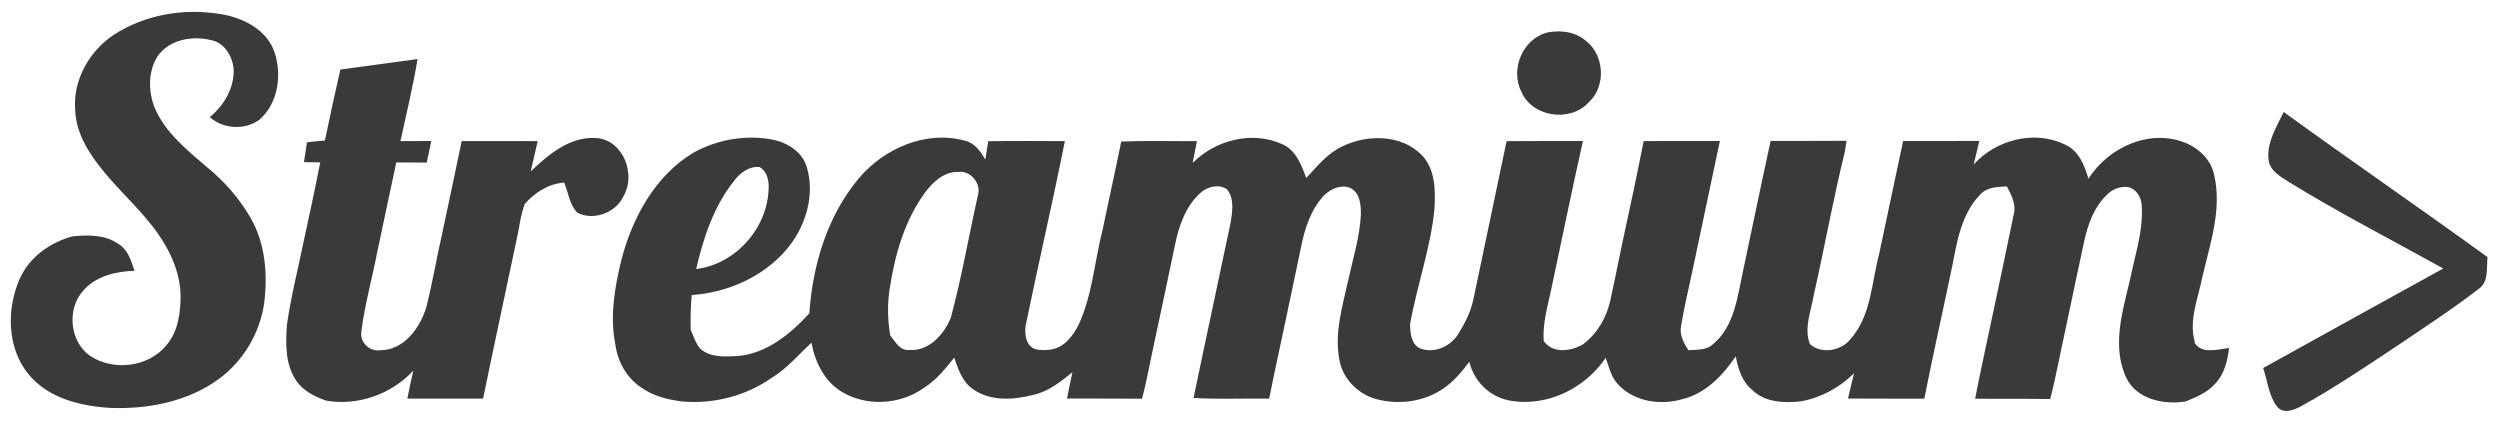
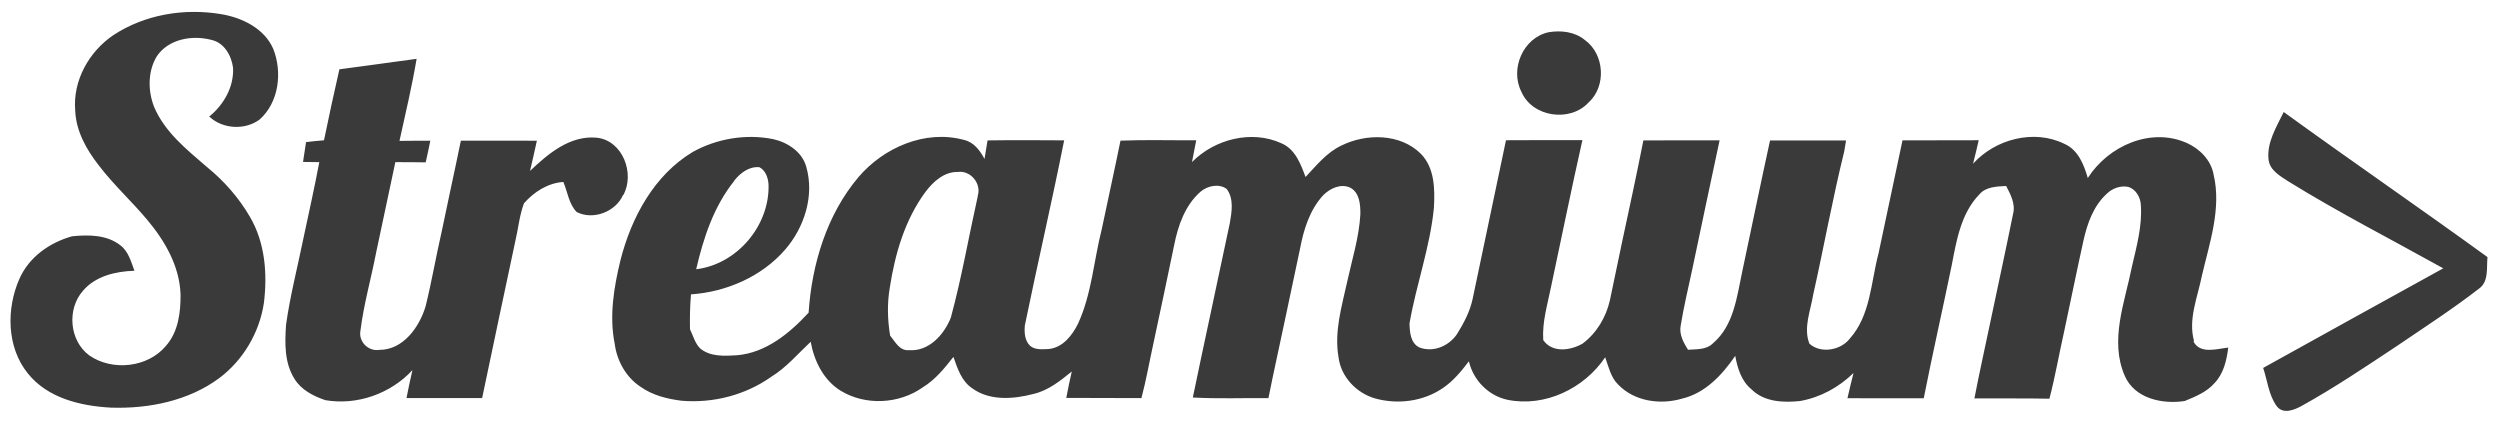
<svg xmlns="http://www.w3.org/2000/svg" width="124" height="21" viewBox="0 0 124 21">
-   <path d="M76.818 1.597c.62-.1 1.295-.023 1.795.39.97.702 1.074 2.287.18 3.096-.915.997-2.79.73-3.33-.528-.584-1.137.087-2.69 1.355-2.958M112.52 7.92c-.096-.858.395-1.623.752-2.365 3.348 2.427 6.76 4.77 10.108 7.197-.057.533.078 1.227-.438 1.577-1.32 1.022-2.727 1.932-4.112 2.87-1.524 1.01-3.04 2.036-4.642 2.92-.378.21-.934.454-1.26.033-.402-.552-.462-1.266-.675-1.898 2.978-1.645 5.95-3.3 8.933-4.937-2.57-1.428-5.193-2.77-7.697-4.315-.41-.266-.92-.55-.97-1.09M10.402 5.805c.665.608 1.764.66 2.48.123.958-.854 1.13-2.345.675-3.495C13.115 1.405 12.002.87 10.948.7 9.127.393 7.187.72 5.63 1.735 4.417 2.547 3.606 3.99 3.73 5.467c.037 1.017.548 1.934 1.16 2.717.73.965 1.63 1.78 2.405 2.706.88 1.046 1.61 2.3 1.66 3.7.01.89-.11 1.87-.726 2.562-.897 1.08-2.66 1.265-3.795.474-.984-.726-1.12-2.302-.31-3.205.624-.73 1.625-.96 2.55-.99-.167-.453-.294-.976-.71-1.27-.67-.52-1.57-.522-2.376-.437-1.12.308-2.148 1.04-2.618 2.126-.648 1.48-.625 3.382.42 4.68.983 1.236 2.628 1.62 4.133 1.705 1.867.06 3.835-.325 5.36-1.46 1.195-.886 2.006-2.26 2.22-3.73.18-1.447.06-2.986-.69-4.267-.55-.947-1.285-1.787-2.136-2.478-1.006-.864-2.1-1.735-2.62-2.99-.304-.8-.31-1.76.146-2.5.58-.86 1.763-1.06 2.71-.81.63.14.996.776 1.073 1.38.055.953-.46 1.84-1.186 2.432M30.94 9.707c.606-1.064-.02-2.73-1.316-2.856-1.312-.12-2.41.8-3.3 1.65.12-.5.234-1 .346-1.502-1.254 0-2.51 0-3.77-.003-.31 1.52-.644 3.034-.96 4.55-.28 1.22-.483 2.458-.79 3.67-.303 1.03-1.107 2.16-2.288 2.155-.544.09-1.044-.418-.934-.96.163-1.31.53-2.585.777-3.882.32-1.49.628-2.98.95-4.47.503-.003 1.005 0 1.507.007.08-.356.16-.715.23-1.073-.51 0-1.02.002-1.53.007.295-1.356.62-2.705.85-4.07-1.276.176-2.553.343-3.83.52-.27 1.17-.523 2.344-.766 3.52-.297.026-.595.05-.89.087l-.15.985.806.013c-.243 1.283-.532 2.56-.803 3.84-.29 1.41-.648 2.81-.85 4.234-.06.9-.085 1.87.41 2.666.333.56.94.87 1.54 1.077 1.572.272 3.24-.32 4.32-1.488-.107.46-.204.922-.295 1.387 1.253 0 2.504 0 3.757-.002.535-2.602 1.098-5.2 1.645-7.802.146-.616.2-1.26.425-1.853.498-.568 1.183-1.004 1.952-1.058.21.497.263 1.097.654 1.494.815.424 1.94-.01 2.303-.85m77.917 7.25c-.3-1.084.18-2.18.387-3.24.38-1.632.973-3.333.58-5.02-.136-.713-.68-1.27-1.328-1.563-1.8-.796-3.907.155-4.91 1.74-.192-.666-.483-1.404-1.17-1.7-1.502-.735-3.422-.233-4.52.99.096-.388.188-.776.278-1.166-1.26-.002-2.52 0-3.78.003-.39 1.87-.8 3.738-1.19 5.61-.38 1.43-.39 3.07-1.43 4.226-.454.58-1.45.746-2.004.235-.307-.785.06-1.633.192-2.424.534-2.364.96-4.755 1.542-7.11l.085-.547c-1.256.008-2.51.003-3.766.005-.47 2.15-.912 4.306-1.37 6.46-.278 1.26-.413 2.707-1.464 3.6-.33.333-.82.293-1.246.32-.225-.354-.448-.755-.364-1.192.154-.93.374-1.845.57-2.765.45-2.14.9-4.28 1.357-6.42-1.26 0-2.52-.002-3.78.004-.33 1.676-.687 3.346-1.05 5.016-.208.97-.394 1.947-.61 2.915-.19.84-.65 1.626-1.347 2.15-.6.352-1.503.48-1.952-.168-.06-.895.21-1.755.387-2.62.52-2.432 1.014-4.87 1.56-7.294-1.263.003-2.525-.005-3.787.006-.543 2.625-1.108 5.246-1.653 7.872-.136.63-.44 1.207-.78 1.75-.404.588-1.163.916-1.854.66-.453-.212-.49-.77-.5-1.2.337-1.925 1.024-3.78 1.21-5.73.05-.92.046-1.973-.644-2.676-1.018-1.018-2.704-1.02-3.937-.41-.735.342-1.238.988-1.78 1.56-.24-.644-.503-1.377-1.186-1.674-1.484-.68-3.323-.212-4.446.93.073-.36.142-.72.21-1.083-1.25.006-2.5-.03-3.754.02-.295 1.46-.62 2.913-.923 4.37-.4 1.564-.503 3.225-1.184 4.703-.288.584-.755 1.184-1.45 1.255-.31.01-.68.063-.93-.16-.27-.26-.29-.66-.26-1.01.63-3.064 1.34-6.112 1.952-9.18-1.27-.004-2.535-.014-3.8.006-.053.303-.104.61-.15.914-.227-.418-.53-.835-1.025-.944-1.917-.52-3.977.384-5.228 1.85-1.574 1.865-2.31 4.314-2.473 6.72-.94 1.023-2.12 1.997-3.56 2.115-.614.033-1.32.082-1.82-.338-.26-.26-.344-.635-.502-.956-.015-.575-.006-1.153.05-1.73 1.76-.123 3.503-.88 4.67-2.222.953-1.104 1.46-2.676 1.042-4.107-.203-.74-.923-1.21-1.64-1.37-1.35-.27-2.788-.03-3.988.637-1.916 1.153-3.04 3.244-3.583 5.353-.327 1.355-.57 2.783-.287 4.172.112.837.56 1.646 1.273 2.117.596.43 1.33.61 2.052.7 1.56.133 3.16-.28 4.442-1.184.75-.46 1.32-1.142 1.957-1.736.172.95.636 1.91 1.49 2.43 1.23.752 2.895.656 4.07-.174.615-.382 1.074-.95 1.52-1.512.197.57.4 1.2.924 1.556.876.633 2.05.54 3.045.28.73-.17 1.327-.653 1.897-1.115-.096.434-.187.87-.272 1.306 1.24.01 2.483-.004 3.725.01.236-.9.393-1.814.594-2.72.35-1.623.69-3.25 1.033-4.88.19-.965.536-1.974 1.305-2.64.34-.294.92-.42 1.295-.133.362.48.25 1.132.156 1.683-.317 1.47-.62 2.944-.936 4.415-.297 1.414-.605 2.825-.895 4.238 1.25.07 2.5.02 3.752.03.256-1.297.55-2.584.816-3.878.25-1.18.5-2.36.746-3.54.18-.947.477-1.92 1.144-2.644.338-.34.876-.59 1.343-.37.468.25.506.85.5 1.32-.063 1.144-.413 2.244-.656 3.36-.27 1.22-.646 2.466-.426 3.726.118.974.887 1.78 1.818 2.045 1.12.31 2.392.15 3.358-.52.514-.347.913-.834 1.285-1.326.22.944.976 1.71 1.927 1.91 1.852.378 3.8-.56 4.838-2.105.166.467.272.987.64 1.35.804.837 2.092 1.016 3.175.697 1.148-.277 1.993-1.18 2.636-2.12.113.61.305 1.25.807 1.66.63.63 1.582.662 2.412.574 1.006-.177 1.92-.68 2.646-1.39-.105.416-.202.832-.3 1.25 1.26.01 2.524 0 3.786.005.436-2.21.936-4.406 1.393-6.613.237-1.23.463-2.57 1.376-3.505.332-.382.86-.382 1.324-.41.225.427.476.9.34 1.396-.36 1.78-.746 3.555-1.12 5.33-.263 1.27-.55 2.53-.793 3.807 1.24.01 2.482-.007 3.724.014.29-1.11.486-2.24.738-3.36.32-1.49.622-2.98.947-4.466.19-.858.507-1.738 1.17-2.345.27-.26.66-.398 1.035-.336.4.1.64.53.65.923.07 1.026-.21 2.03-.44 3.02-.35 1.77-1.13 3.682-.356 5.447.49 1.12 1.865 1.416 2.968 1.238.53-.217 1.084-.438 1.47-.882.46-.47.61-1.135.69-1.77-.56.06-1.39.338-1.727-.3zM36.415 8.96c.297-.383.743-.73 1.26-.675.308.165.426.53.45.858.057 2.035-1.563 3.955-3.595 4.2.36-1.553.876-3.122 1.888-4.38zm12.084.75c-.45 2.01-.8 4.05-1.336 6.04-.34.846-1.09 1.684-2.078 1.608-.466.04-.68-.424-.93-.724-.13-.778-.15-1.575-.02-2.356.26-1.685.75-3.388 1.78-4.774.388-.504.93-.994 1.606-.976.618-.09 1.177.588.978 1.18z" fill="#3A3A3A" fill-rule="evenodd" />
+   <path d="M76.818 1.597c.62-.1 1.295-.023 1.795.39.97.702 1.074 2.287.18 3.096-.915.997-2.79.73-3.33-.528-.584-1.137.087-2.69 1.355-2.958M112.52 7.92c-.096-.858.395-1.623.752-2.365 3.348 2.427 6.76 4.77 10.108 7.197-.057.533.078 1.227-.438 1.577-1.32 1.02-2.727 1.93-4.112 2.87-1.524 1.01-3.04 2.03-4.642 2.92-.378.21-.934.45-1.26.03-.402-.55-.462-1.27-.675-1.9 2.978-1.65 5.95-3.3 8.933-4.94-2.57-1.43-5.193-2.77-7.697-4.32-.41-.27-.92-.55-.97-1.09M10.4 5.8c.665.61 1.764.66 2.48.126.958-.857 1.13-2.348.675-3.498-.44-1.02-1.553-1.56-2.608-1.73-1.82-.3-3.76.02-5.317 1.04-1.213.816-2.024 2.26-1.9 3.736.037 1.016.548 1.933 1.16 2.716.73.963 1.63 1.78 2.405 2.704.88 1.047 1.61 2.3 1.66 3.7.01.89-.11 1.87-.726 2.563-.9 1.08-2.66 1.263-3.8.472-.99-.73-1.12-2.3-.31-3.21.62-.73 1.62-.96 2.55-.99-.17-.45-.3-.97-.71-1.27-.67-.52-1.57-.52-2.38-.44-1.12.31-2.15 1.04-2.62 2.12-.65 1.48-.63 3.38.42 4.68.98 1.23 2.62 1.62 4.13 1.7 1.86.06 3.83-.33 5.36-1.46 1.19-.89 2-2.26 2.22-3.73.18-1.45.06-2.99-.69-4.27-.55-.95-1.29-1.79-2.14-2.48-1.01-.87-2.1-1.74-2.62-2.99-.31-.8-.31-1.76.14-2.5.58-.86 1.76-1.06 2.71-.81.63.14.99.77 1.07 1.38.05.95-.46 1.84-1.19 2.43m20.54 3.9c.6-1.068-.02-2.73-1.32-2.86-1.32-.12-2.41.8-3.3 1.65.12-.5.23-1 .34-1.5-1.26 0-2.51 0-3.77-.003-.31 1.52-.65 3.036-.96 4.55-.28 1.22-.49 2.46-.79 3.67-.31 1.03-1.11 2.16-2.29 2.157-.55.09-1.05-.41-.94-.96.163-1.31.53-2.58.78-3.88.32-1.49.63-2.98.95-4.47.5 0 1.003 0 1.505.01.08-.36.16-.715.23-1.073-.51 0-1.02 0-1.53.008.297-1.355.62-2.704.85-4.07-1.274.18-2.55.344-3.83.52-.27 1.17-.52 2.345-.764 3.52-.296.03-.594.05-.89.09l-.15.984.807.01c-.24 1.28-.53 2.56-.8 3.84-.29 1.41-.65 2.81-.85 4.23-.06.9-.085 1.87.41 2.663.333.56.94.87 1.54 1.073 1.57.27 3.24-.32 4.32-1.49-.107.46-.204.92-.295 1.386h3.752c.54-2.604 1.1-5.2 1.65-7.804.146-.618.2-1.26.425-1.855.5-.57 1.184-1.008 1.953-1.06.21.49.27 1.09.66 1.49.816.422 1.94-.01 2.304-.85m77.918 7.25c-.3-1.086.18-2.18.39-3.24.38-1.63.978-3.335.58-5.02-.13-.715-.68-1.27-1.33-1.565-1.8-.795-3.9.156-4.91 1.74-.19-.665-.48-1.403-1.17-1.7-1.5-.734-3.42-.232-4.52.99.1-.39.19-.775.28-1.165-1.26 0-2.52 0-3.78.007-.39 1.87-.8 3.74-1.19 5.61-.38 1.43-.39 3.07-1.43 4.23-.45.58-1.45.75-2 .24-.304-.786.06-1.634.19-2.425.53-2.36.96-4.758 1.54-7.11l.09-.54h-3.77c-.47 2.15-.91 4.3-1.37 6.46-.273 1.26-.41 2.702-1.46 3.6-.33.33-.82.29-1.24.32-.223-.36-.446-.76-.362-1.197.152-.93.372-1.85.57-2.77.45-2.14.9-4.28 1.36-6.42-1.26 0-2.52 0-3.78.003-.33 1.67-.69 3.34-1.05 5.01-.21.97-.4 1.948-.61 2.916-.19.84-.65 1.622-1.35 2.15-.6.35-1.508.48-1.957-.17-.06-.898.21-1.758.382-2.62.52-2.43 1.012-4.87 1.56-7.297-1.26 0-2.527-.007-3.79.004-.545 2.626-1.11 5.25-1.655 7.873-.134.63-.44 1.203-.78 1.75-.4.584-1.16.912-1.85.66-.456-.216-.49-.77-.5-1.2.334-1.93 1.02-3.78 1.21-5.73.05-.92.043-1.977-.647-2.68-1.02-1.015-2.71-1.02-3.94-.41-.736.345-1.24.99-1.78 1.56-.24-.64-.504-1.374-1.19-1.67-1.48-.68-3.32-.21-4.442.93l.21-1.083c-1.25.01-2.5-.03-3.757.02-.296 1.46-.62 2.915-.924 4.37-.4 1.566-.5 3.227-1.18 4.705-.29.587-.756 1.187-1.45 1.26-.31.01-.68.06-.93-.16-.27-.26-.29-.66-.26-1.01.63-3.067 1.34-6.115 1.95-9.18-1.27-.007-2.535-.017-3.8.003-.05.307-.104.61-.15.918-.227-.42-.53-.835-1.025-.944-1.92-.52-3.98.382-5.23 1.85-1.57 1.863-2.31 4.312-2.47 6.72-.94 1.02-2.12 1.995-3.56 2.113-.616.038-1.32.08-1.82-.34-.26-.26-.346-.63-.504-.95-.01-.575 0-1.153.05-1.73 1.76-.123 3.508-.88 4.67-2.22.958-1.106 1.46-2.68 1.047-4.11-.203-.74-.923-1.21-1.64-1.37-1.35-.27-2.79-.03-3.99.636-1.915 1.15-3.04 3.243-3.58 5.35-.33 1.355-.57 2.78-.29 4.17.11.84.56 1.65 1.27 2.12.6.43 1.33.61 2.05.7 1.56.13 3.16-.28 4.44-1.185.75-.46 1.32-1.14 1.96-1.74.17.95.64 1.91 1.49 2.43 1.23.75 2.9.66 4.07-.17.62-.38 1.08-.95 1.52-1.51.2.57.4 1.2.93 1.557.876.635 2.05.54 3.045.28.73-.17 1.325-.65 1.895-1.113-.1.44-.19.87-.273 1.31 1.24.01 2.486 0 3.728.01.238-.9.395-1.81.596-2.72.35-1.62.69-3.25 1.03-4.88.19-.96.54-1.97 1.308-2.64.34-.29.92-.42 1.297-.13.36.48.25 1.13.155 1.68-.32 1.47-.62 2.947-.94 4.42-.3 1.41-.607 2.823-.897 4.24 1.25.07 2.5.02 3.75.03.26-1.3.55-2.59.82-3.88l.75-3.54c.18-.95.48-1.92 1.15-2.646.34-.34.874-.59 1.34-.37.467.25.505.85.5 1.32-.064 1.145-.414 2.245-.657 3.36-.27 1.22-.646 2.47-.426 3.73.12.973.89 1.78 1.82 2.044 1.12.31 2.39.15 3.36-.52.51-.344.91-.83 1.286-1.323.22.94.97 1.71 1.92 1.91 1.85.375 3.8-.56 4.84-2.11.17.47.274.99.64 1.35.806.84 2.094 1.02 3.177.7 1.146-.27 1.99-1.18 2.634-2.12.11.61.304 1.25.806 1.66.63.63 1.58.666 2.41.58 1.01-.18 1.92-.68 2.65-1.39-.107.414-.204.83-.3 1.25 1.26.01 2.52 0 3.784.003.436-2.21.936-4.405 1.39-6.61.236-1.23.46-2.57 1.375-3.51.33-.38.86-.38 1.322-.41.224.43.475.9.34 1.4-.36 1.78-.747 3.554-1.12 5.33-.264 1.27-.55 2.53-.794 3.806 1.24.01 2.48-.01 3.72.016.29-1.11.484-2.24.736-3.36.32-1.49.62-2.98.95-4.47.19-.86.5-1.74 1.17-2.346.27-.26.66-.4 1.03-.335.4.1.64.53.65.923.07 1.02-.21 2.03-.44 3.02-.35 1.77-1.13 3.68-.355 5.442.49 1.12 1.867 1.412 2.97 1.24.53-.22 1.085-.44 1.47-.88.46-.47.61-1.14.69-1.77-.56.06-1.39.34-1.726-.3zM36.41 8.97c.3-.383.748-.73 1.26-.675.31.166.43.53.45.86.06 2.034-1.56 3.954-3.59 4.2.36-1.554.875-3.123 1.887-4.38zm12.09.75c-.45 2.01-.8 4.05-1.34 6.04-.34.846-1.09 1.684-2.08 1.608-.467.04-.68-.423-.93-.723-.13-.78-.15-1.575-.02-2.356.26-1.69.75-3.39 1.78-4.78.387-.51.93-1 1.605-.98.62-.09 1.177.58.98 1.18z" fill="#3A3A3A" fill-rule="evenodd" />
</svg>
